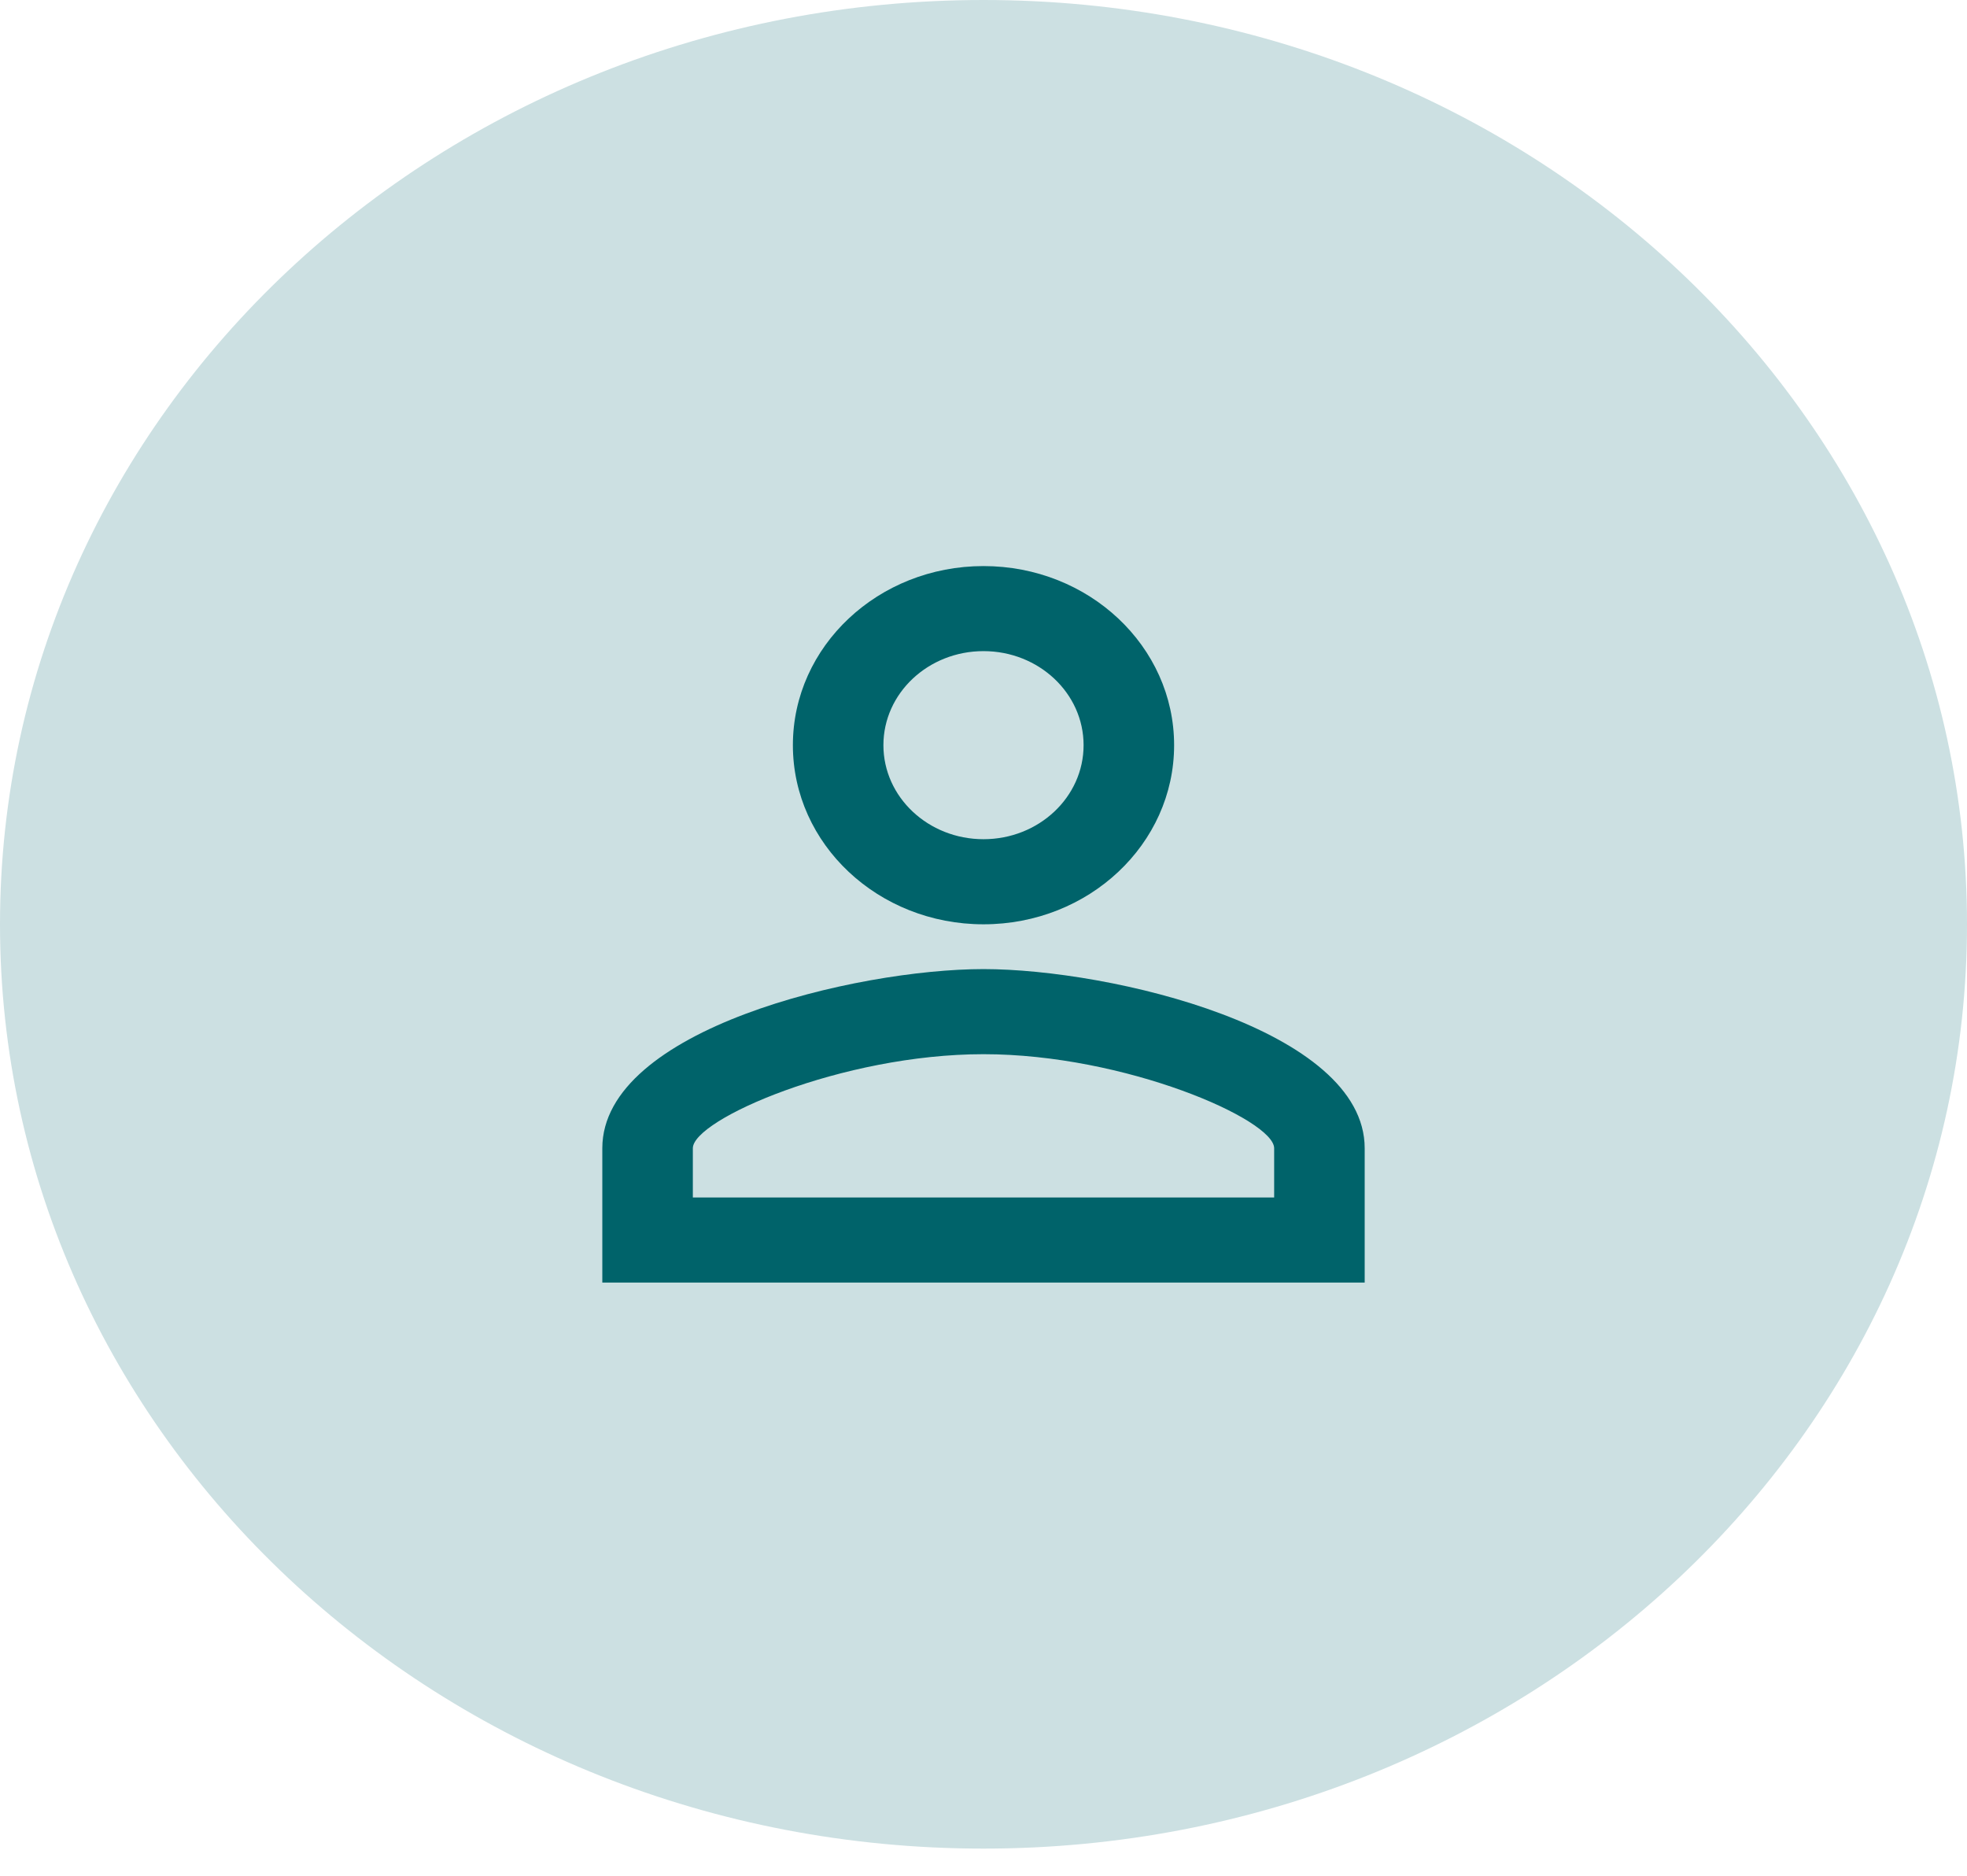
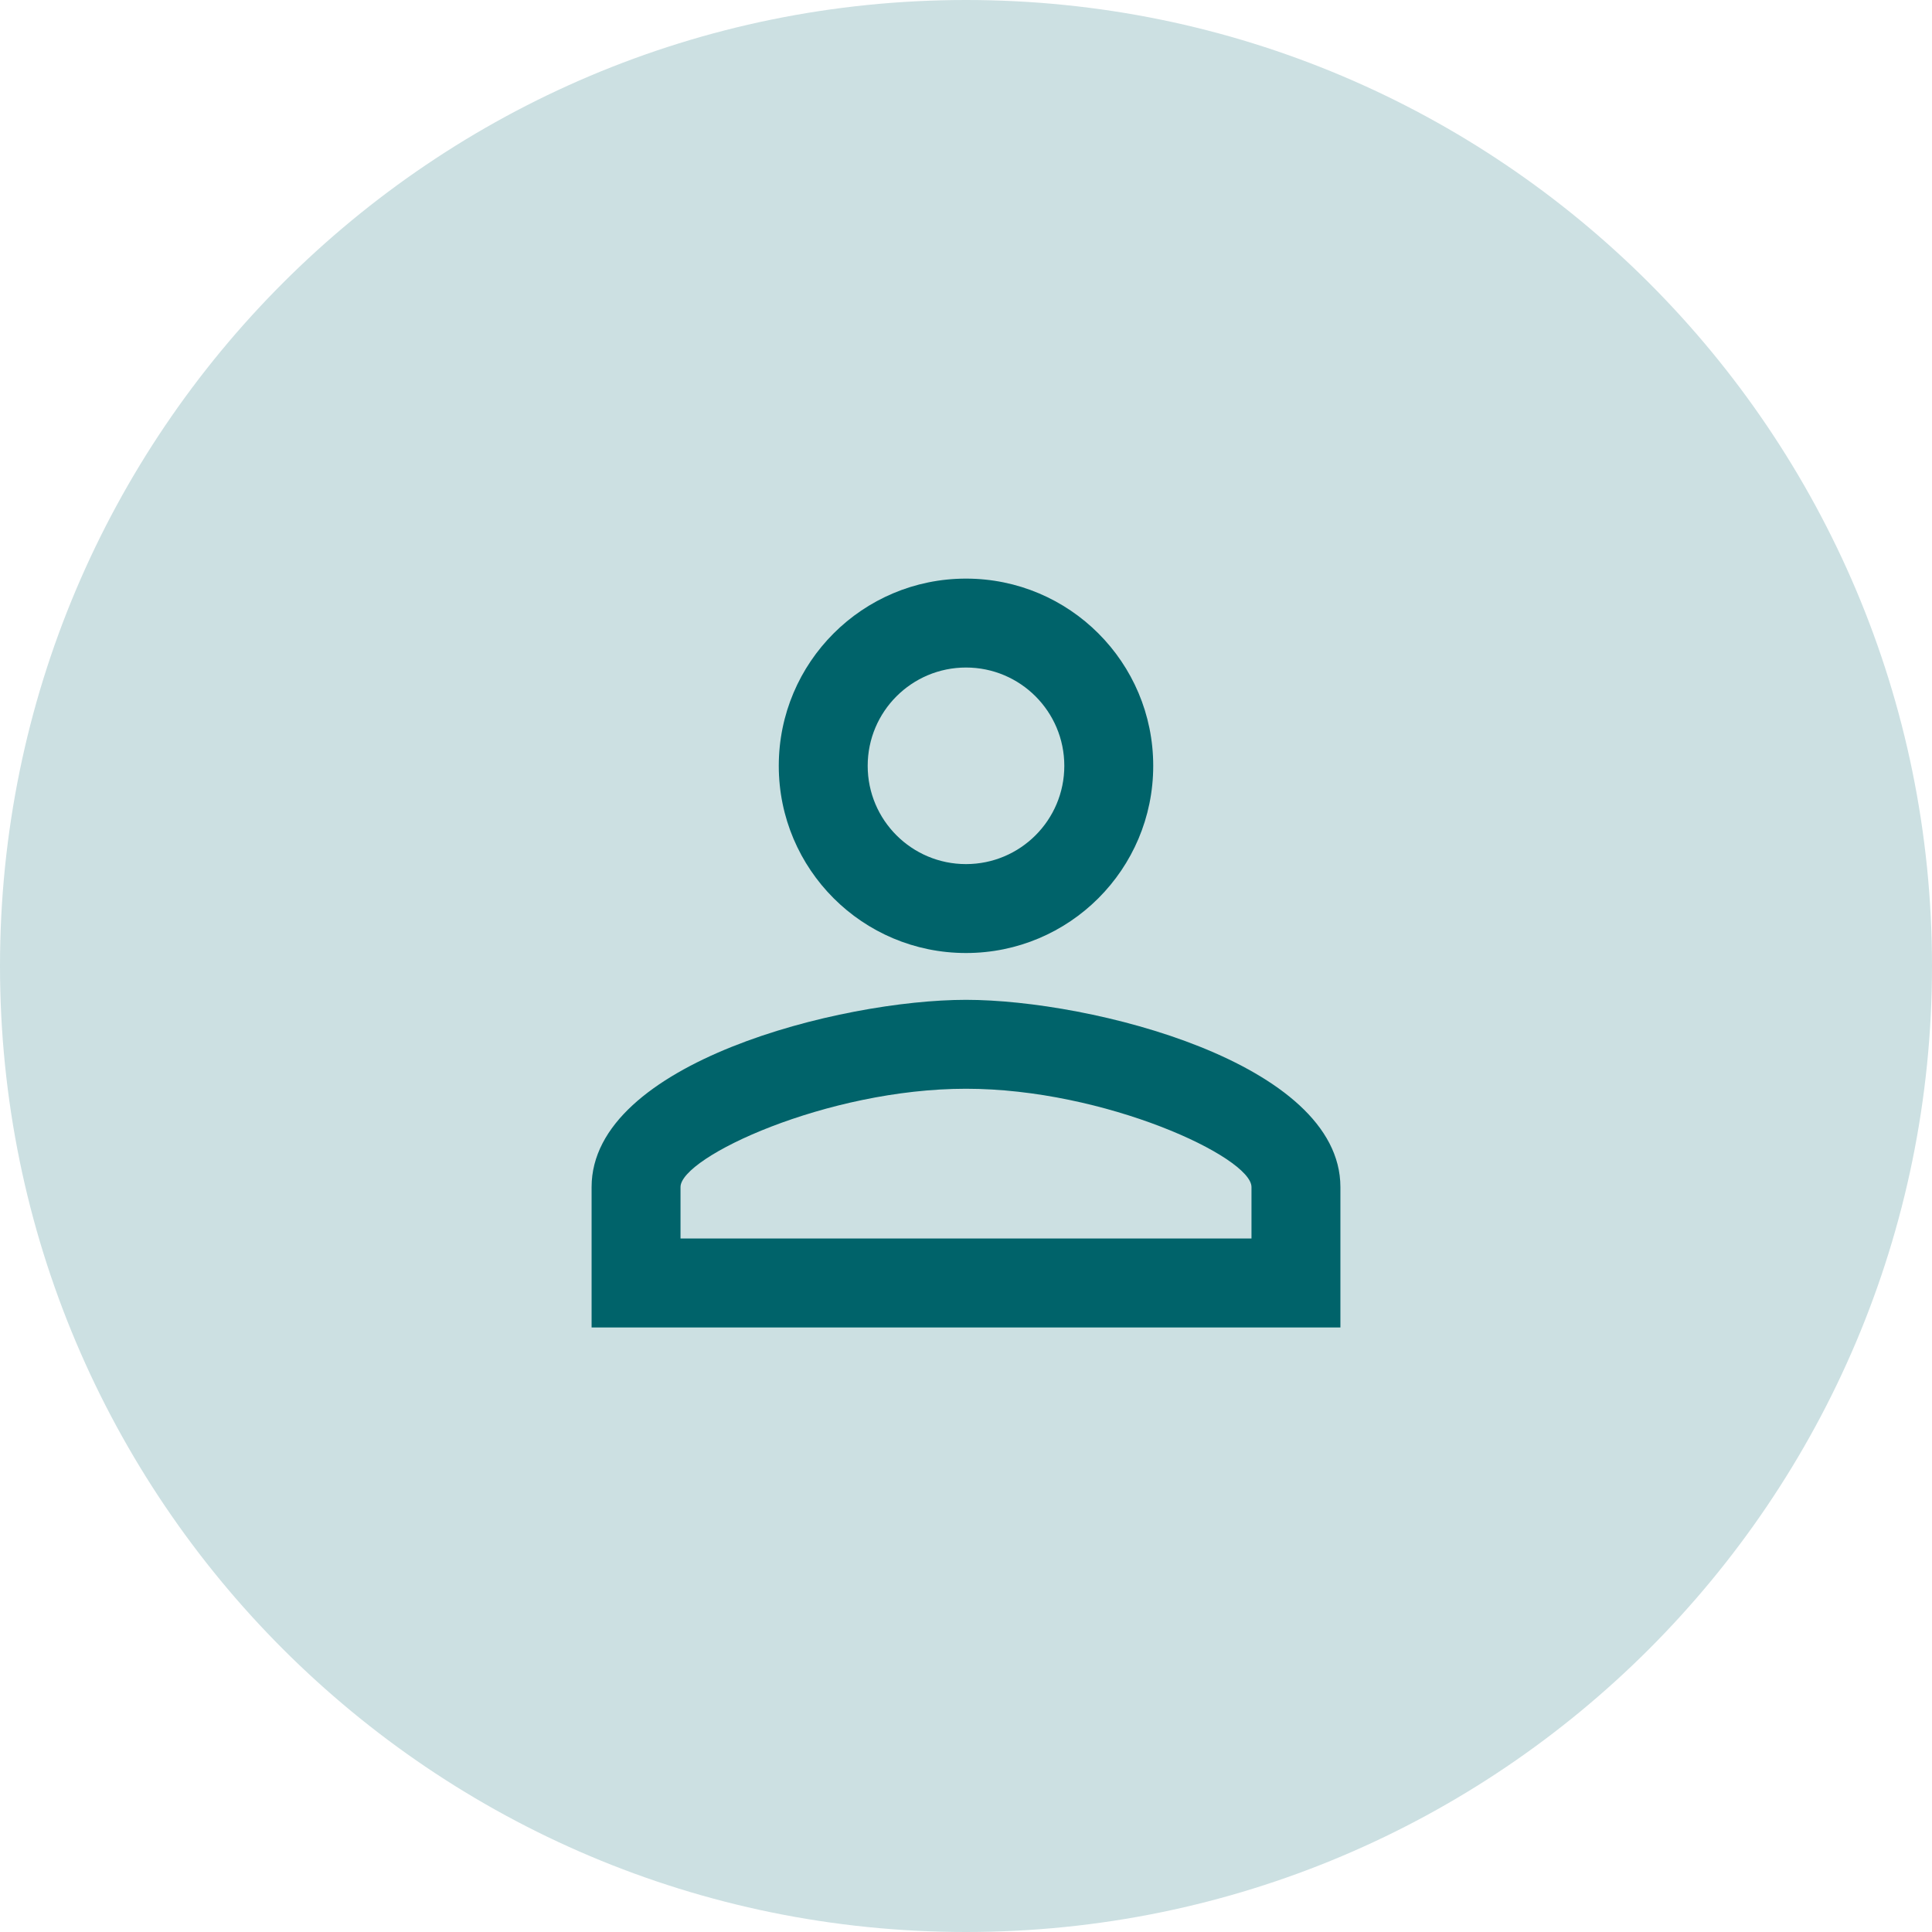
- <svg xmlns="http://www.w3.org/2000/svg" width="43" height="41" viewBox="0 0 43 41" fill="none">
-   <ellipse cx="21.5" cy="20.203" rx="21.5" ry="20.203" fill="#CCE0E2" />
-   <path d="M21.5 14.232C22.708 14.232 23.688 15.152 23.688 16.288C23.688 17.423 22.708 18.343 21.5 18.343C20.292 18.343 19.312 17.423 19.312 16.288C19.312 15.152 20.292 14.232 21.5 14.232ZM21.5 23.042C24.594 23.042 27.854 24.471 27.854 25.098V26.174H15.146V25.098C15.146 24.471 18.406 23.042 21.5 23.042ZM21.5 12.373C19.198 12.373 17.333 14.125 17.333 16.288C17.333 18.451 19.198 20.203 21.5 20.203C23.802 20.203 25.667 18.451 25.667 16.288C25.667 14.125 23.802 12.373 21.5 12.373ZM21.5 21.182C18.719 21.182 13.167 22.494 13.167 25.098V28.034H29.833V25.098C29.833 22.494 24.281 21.182 21.5 21.182Z" fill="#00636A" />
+ <svg xmlns="http://www.w3.org/2000/svg" width="43" height="43" viewBox="0 0 43 43" fill="none">
+   <circle cx="21.5" cy="21.5" r="21.5" fill="#CCE0E2" />
+   <path d="M21.5 14.857C22.708 14.857 23.688 15.836 23.688 17.045C23.688 18.253 22.708 19.232 21.5 19.232C20.292 19.232 19.312 18.253 19.312 17.045C19.312 15.836 20.292 14.857 21.5 14.857ZM21.5 24.232C24.594 24.232 27.854 25.753 27.854 26.42V27.565H15.146V26.42C15.146 25.753 18.406 24.232 21.5 24.232ZM21.5 12.878C19.198 12.878 17.333 14.742 17.333 17.045C17.333 19.347 19.198 21.211 21.5 21.211C23.802 21.211 25.667 19.347 25.667 17.045C25.667 14.742 23.802 12.878 21.5 12.878ZM21.5 22.253C18.719 22.253 13.167 23.649 13.167 26.42V29.545H29.833V26.42C29.833 23.649 24.281 22.253 21.5 22.253Z" fill="#00636A" />
</svg>
